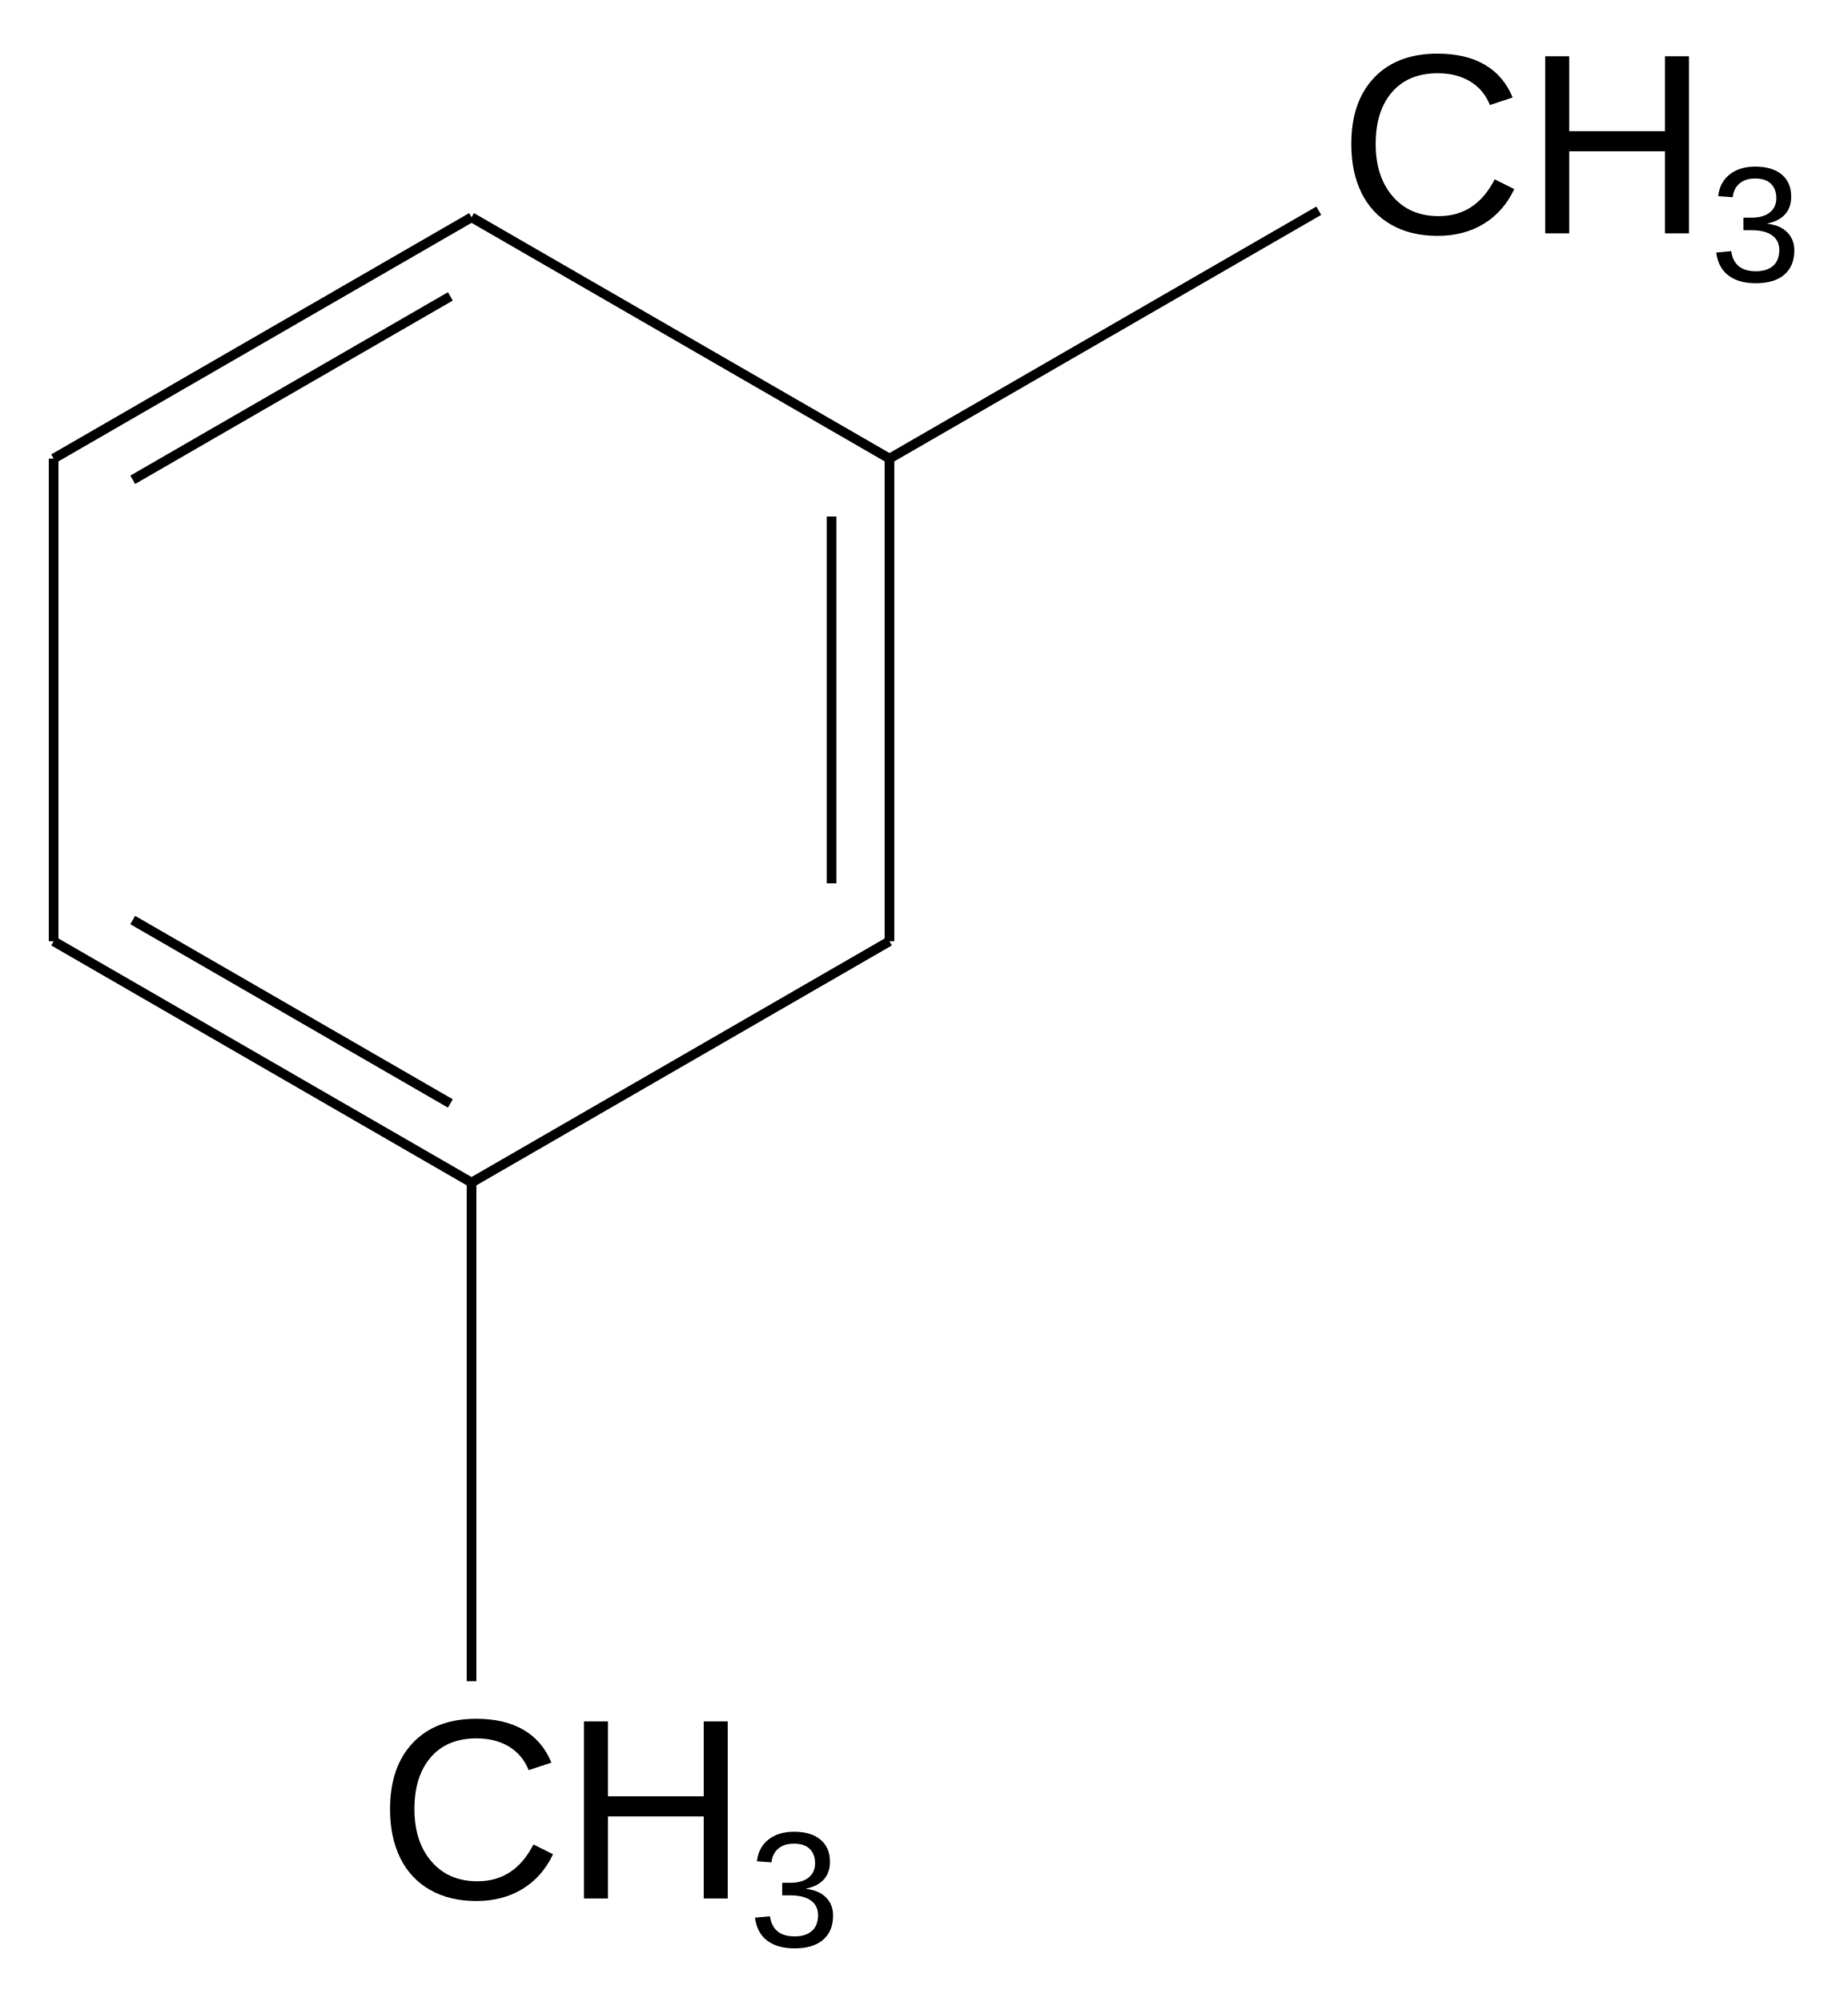
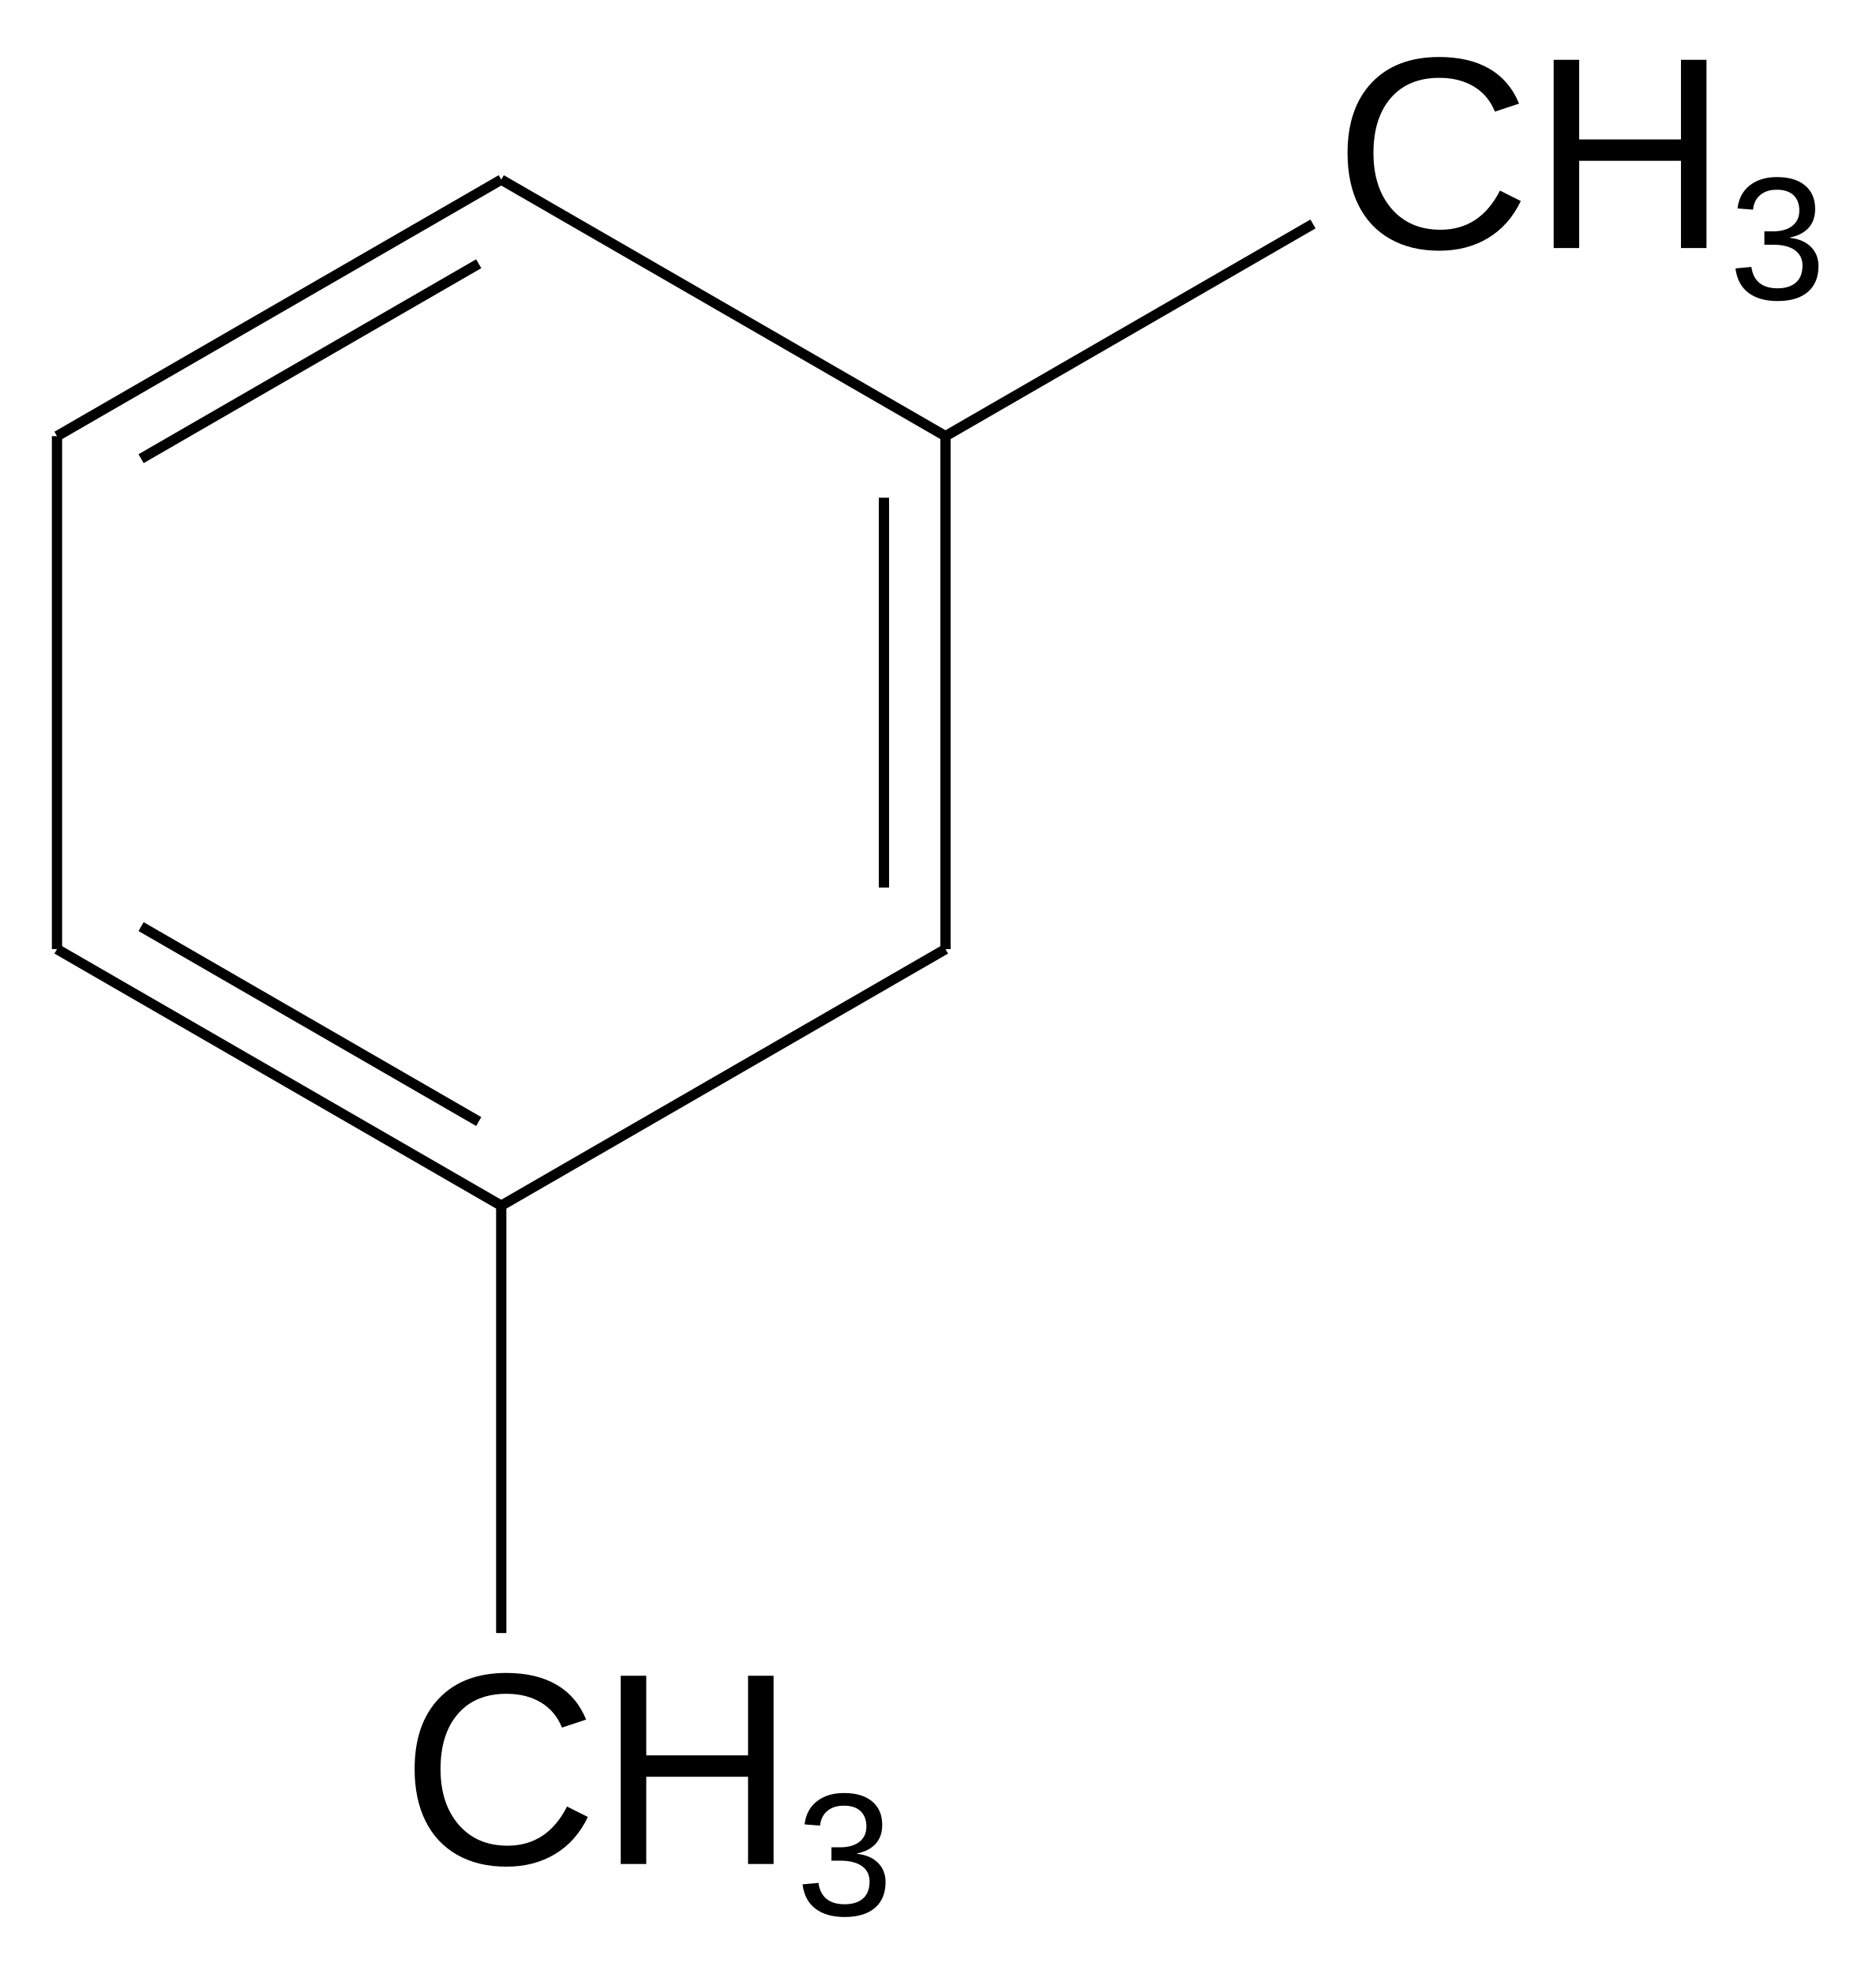
- <svg xmlns="http://www.w3.org/2000/svg" viewBox="-87.942 -130.516 344.636 373.316" role="img" aria-labelledby="title">
+ <svg xmlns="http://www.w3.org/2000/svg" viewBox="-87.942 -121.516 329.047 346.316" role="img" aria-labelledby="title">
  <g fill="none" stroke="#000" stroke-width="1.8" stroke-linecap="butt">
    <line x1="77.942" y1="-45.000" x2="77.942" y2="45.000" />
    <line x1="67.142" y1="-34.200" x2="67.142" y2="34.200" />
    <line x1="77.942" y1="45.000" x2="0.000" y2="90.000" />
    <line x1="0.000" y1="90.000" x2="-77.942" y2="45.000" />
    <line x1="-3.953" y1="75.247" x2="-63.189" y2="41.047" />
    <line x1="-77.942" y1="45.000" x2="-77.942" y2="-45.000" />
    <line x1="-77.942" y1="-45.000" x2="-0.000" y2="-90.000" />
    <line x1="-63.189" y1="-41.047" x2="-3.953" y2="-75.247" />
    <line x1="-0.000" y1="-90.000" x2="77.942" y2="-45.000" />
-     <line x1="77.942" y1="-45.000" x2="158.006" y2="-91.225" />
-     <line x1="0.000" y1="90.000" x2="0.000" y2="182.984" />
+     <line x1="77.942" y1="-45.000" x2="142.417" y2="-82.225" />
+     <line x1="0.000" y1="90.000" x2="0.000" y2="164.984" />
  </g>
  <g fill="#000">
    <g data-label="" data-anchor-x="77.942" data-anchor-y="-45.000">
</g>
    <g data-label="" data-anchor-x="77.942" data-anchor-y="45.000">
</g>
    <g data-label="" data-anchor-x="0.000" data-anchor-y="90.000">
</g>
    <g data-label="" data-anchor-x="-77.942" data-anchor-y="45.000">
</g>
    <g data-label="" data-anchor-x="-77.942" data-anchor-y="-45.000">
</g>
    <g data-label="" data-anchor-x="-0.000" data-anchor-y="-90.000">
</g>
-     <g data-label="CH3" data-anchor-x="179.267" data-anchor-y="-103.500">
-       <path transform="translate(161.6305 -87) scale(1)" d="M18.562 -29.859Q13.078 -29.859 10.031 -26.332Q6.984 -22.805 6.984 -16.664Q6.984 -10.594 10.16 -6.902Q13.336 -3.211 18.75 -3.211Q25.688 -3.211 29.18 -10.078L32.836 -8.25Q30.797 -3.984 27.105 -1.758Q23.414 0.469 18.539 0.469Q13.547 0.469 9.902 -1.605Q6.258 -3.68 4.348 -7.535Q2.438 -11.391 2.438 -16.664Q2.438 -24.562 6.703 -29.039Q10.969 -33.516 18.516 -33.516Q23.789 -33.516 27.328 -31.453Q30.867 -29.391 32.531 -25.336L28.289 -23.93Q27.141 -26.812 24.598 -28.336Q22.055 -29.859 18.562 -29.859Z" />
-       <path transform="translate(196.2946 -87) scale(1)" d="M26.273 -0L26.273 -15.305L8.414 -15.305L8.414 -0L3.938 -0L3.938 -33.023L8.414 -33.023L8.414 -19.055L26.273 -19.055L26.273 -33.023L30.75 -33.023L30.75 -0Z" />
-       <path transform="translate(230.9587 -78) scale(0.64)" d="M24.586 -9.117Q24.586 -4.547 21.68 -2.039Q18.773 0.469 13.383 0.469Q8.367 0.469 5.379 -1.793Q2.391 -4.055 1.828 -8.484L6.188 -8.883Q7.031 -3.023 13.383 -3.023Q16.57 -3.023 18.387 -4.594Q20.203 -6.164 20.203 -9.258Q20.203 -11.953 18.129 -13.465Q16.055 -14.977 12.141 -14.977L9.75 -14.977L9.75 -18.633L12.047 -18.633Q15.516 -18.633 17.426 -20.145Q19.336 -21.656 19.336 -24.328Q19.336 -26.977 17.777 -28.512Q16.219 -30.047 13.148 -30.047Q10.359 -30.047 8.637 -28.617Q6.914 -27.188 6.633 -24.586L2.391 -24.914Q2.859 -28.969 5.754 -31.242Q8.648 -33.516 13.195 -33.516Q18.164 -33.516 20.918 -31.207Q23.672 -28.898 23.672 -24.773Q23.672 -21.609 21.902 -19.629Q20.133 -17.648 16.758 -16.945L16.758 -16.852Q20.461 -16.453 22.523 -14.367Q24.586 -12.281 24.586 -9.117Z" />
+     <g data-label="CH3" data-anchor-x="163.679" data-anchor-y="-94.500">
+       <path transform="translate(146.0421 -78) scale(1)" d="M18.562 -29.859Q13.078 -29.859 10.031 -26.332Q6.984 -22.805 6.984 -16.664Q6.984 -10.594 10.16 -6.902Q13.336 -3.211 18.75 -3.211Q25.688 -3.211 29.18 -10.078L32.836 -8.25Q30.797 -3.984 27.105 -1.758Q23.414 0.469 18.539 0.469Q13.547 0.469 9.902 -1.605Q6.258 -3.68 4.348 -7.535Q2.438 -11.391 2.438 -16.664Q2.438 -24.562 6.703 -29.039Q10.969 -33.516 18.516 -33.516Q23.789 -33.516 27.328 -31.453Q30.867 -29.391 32.531 -25.336L28.289 -23.93Q27.141 -26.812 24.598 -28.336Q22.055 -29.859 18.562 -29.859Z" />
+       <path transform="translate(180.7061 -78) scale(1)" d="M26.273 -0L26.273 -15.305L8.414 -15.305L8.414 -0L3.938 -0L3.938 -33.023L8.414 -33.023L8.414 -19.055L26.273 -19.055L26.273 -33.023L30.75 -33.023L30.75 -0Z" />
+       <path transform="translate(215.3702 -69) scale(0.64)" d="M24.586 -9.117Q24.586 -4.547 21.68 -2.039Q18.773 0.469 13.383 0.469Q8.367 0.469 5.379 -1.793Q2.391 -4.055 1.828 -8.484L6.188 -8.883Q7.031 -3.023 13.383 -3.023Q16.57 -3.023 18.387 -4.594Q20.203 -6.164 20.203 -9.258Q20.203 -11.953 18.129 -13.465Q16.055 -14.977 12.141 -14.977L9.75 -14.977L9.75 -18.633L12.047 -18.633Q15.516 -18.633 17.426 -20.145Q19.336 -21.656 19.336 -24.328Q19.336 -26.977 17.777 -28.512Q16.219 -30.047 13.148 -30.047Q10.359 -30.047 8.637 -28.617Q6.914 -27.188 6.633 -24.586L2.391 -24.914Q2.859 -28.969 5.754 -31.242Q8.648 -33.516 13.195 -33.516Q18.164 -33.516 20.918 -31.207Q23.672 -28.898 23.672 -24.773Q23.672 -21.609 21.902 -19.629Q20.133 -17.648 16.758 -16.945L16.758 -16.852Q20.461 -16.453 22.523 -14.367Q24.586 -12.281 24.586 -9.117Z" />
    </g>
-     <g data-label="CH3" data-anchor-x="0.000" data-anchor-y="207.000">
-       <path transform="translate(-17.6367 223.5) scale(1)" d="M18.562 -29.859Q13.078 -29.859 10.031 -26.332Q6.984 -22.805 6.984 -16.664Q6.984 -10.594 10.16 -6.902Q13.336 -3.211 18.75 -3.211Q25.688 -3.211 29.18 -10.078L32.836 -8.25Q30.797 -3.984 27.105 -1.758Q23.414 0.469 18.539 0.469Q13.547 0.469 9.902 -1.605Q6.258 -3.68 4.348 -7.535Q2.438 -11.391 2.438 -16.664Q2.438 -24.562 6.703 -29.039Q10.969 -33.516 18.516 -33.516Q23.789 -33.516 27.328 -31.453Q30.867 -29.391 32.531 -25.336L28.289 -23.93Q27.141 -26.812 24.598 -28.336Q22.055 -29.859 18.562 -29.859Z" />
-       <path transform="translate(17.0273 223.5) scale(1)" d="M26.273 -0L26.273 -15.305L8.414 -15.305L8.414 -0L3.938 -0L3.938 -33.023L8.414 -33.023L8.414 -19.055L26.273 -19.055L26.273 -33.023L30.75 -33.023L30.75 -0Z" />
-       <path transform="translate(51.6914 232.5) scale(0.64)" d="M24.586 -9.117Q24.586 -4.547 21.68 -2.039Q18.773 0.469 13.383 0.469Q8.367 0.469 5.379 -1.793Q2.391 -4.055 1.828 -8.484L6.188 -8.883Q7.031 -3.023 13.383 -3.023Q16.57 -3.023 18.387 -4.594Q20.203 -6.164 20.203 -9.258Q20.203 -11.953 18.129 -13.465Q16.055 -14.977 12.141 -14.977L9.75 -14.977L9.75 -18.633L12.047 -18.633Q15.516 -18.633 17.426 -20.145Q19.336 -21.656 19.336 -24.328Q19.336 -26.977 17.777 -28.512Q16.219 -30.047 13.148 -30.047Q10.359 -30.047 8.637 -28.617Q6.914 -27.188 6.633 -24.586L2.391 -24.914Q2.859 -28.969 5.754 -31.242Q8.648 -33.516 13.195 -33.516Q18.164 -33.516 20.918 -31.207Q23.672 -28.898 23.672 -24.773Q23.672 -21.609 21.902 -19.629Q20.133 -17.648 16.758 -16.945L16.758 -16.852Q20.461 -16.453 22.523 -14.367Q24.586 -12.281 24.586 -9.117Z" />
+     <g data-label="CH3" data-anchor-x="0.000" data-anchor-y="189.000">
+       <path transform="translate(-17.6367 205.5) scale(1)" d="M18.562 -29.859Q13.078 -29.859 10.031 -26.332Q6.984 -22.805 6.984 -16.664Q6.984 -10.594 10.16 -6.902Q13.336 -3.211 18.75 -3.211Q25.688 -3.211 29.18 -10.078L32.836 -8.25Q30.797 -3.984 27.105 -1.758Q23.414 0.469 18.539 0.469Q13.547 0.469 9.902 -1.605Q6.258 -3.68 4.348 -7.535Q2.438 -11.391 2.438 -16.664Q2.438 -24.562 6.703 -29.039Q10.969 -33.516 18.516 -33.516Q23.789 -33.516 27.328 -31.453Q30.867 -29.391 32.531 -25.336L28.289 -23.93Q27.141 -26.812 24.598 -28.336Q22.055 -29.859 18.562 -29.859Z" />
+       <path transform="translate(17.0273 205.5) scale(1)" d="M26.273 -0L26.273 -15.305L8.414 -15.305L8.414 -0L3.938 -0L3.938 -33.023L8.414 -33.023L8.414 -19.055L26.273 -19.055L26.273 -33.023L30.75 -33.023L30.75 -0Z" />
+       <path transform="translate(51.6914 214.5) scale(0.64)" d="M24.586 -9.117Q24.586 -4.547 21.68 -2.039Q18.773 0.469 13.383 0.469Q8.367 0.469 5.379 -1.793Q2.391 -4.055 1.828 -8.484L6.188 -8.883Q7.031 -3.023 13.383 -3.023Q16.57 -3.023 18.387 -4.594Q20.203 -6.164 20.203 -9.258Q20.203 -11.953 18.129 -13.465Q16.055 -14.977 12.141 -14.977L9.75 -14.977L9.75 -18.633L12.047 -18.633Q15.516 -18.633 17.426 -20.145Q19.336 -21.656 19.336 -24.328Q19.336 -26.977 17.777 -28.512Q16.219 -30.047 13.148 -30.047Q10.359 -30.047 8.637 -28.617Q6.914 -27.188 6.633 -24.586L2.391 -24.914Q2.859 -28.969 5.754 -31.242Q8.648 -33.516 13.195 -33.516Q18.164 -33.516 20.918 -31.207Q23.672 -28.898 23.672 -24.773Q23.672 -21.609 21.902 -19.629Q20.133 -17.648 16.758 -16.945L16.758 -16.852Q20.461 -16.453 22.523 -14.367Q24.586 -12.281 24.586 -9.117Z" />
    </g>
  </g>
</svg>
